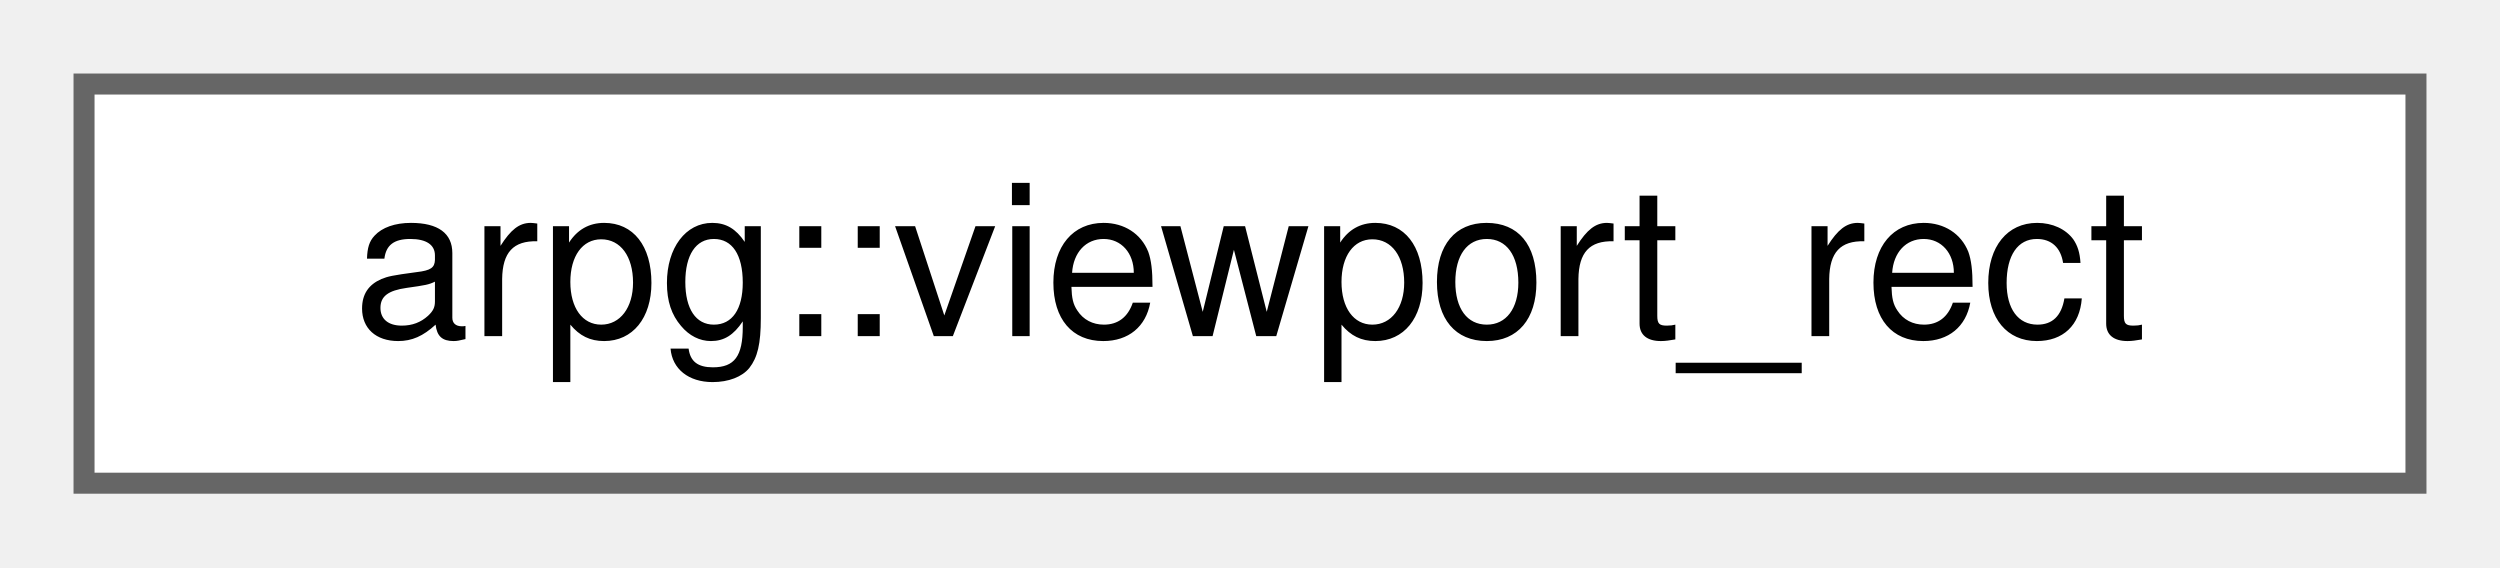
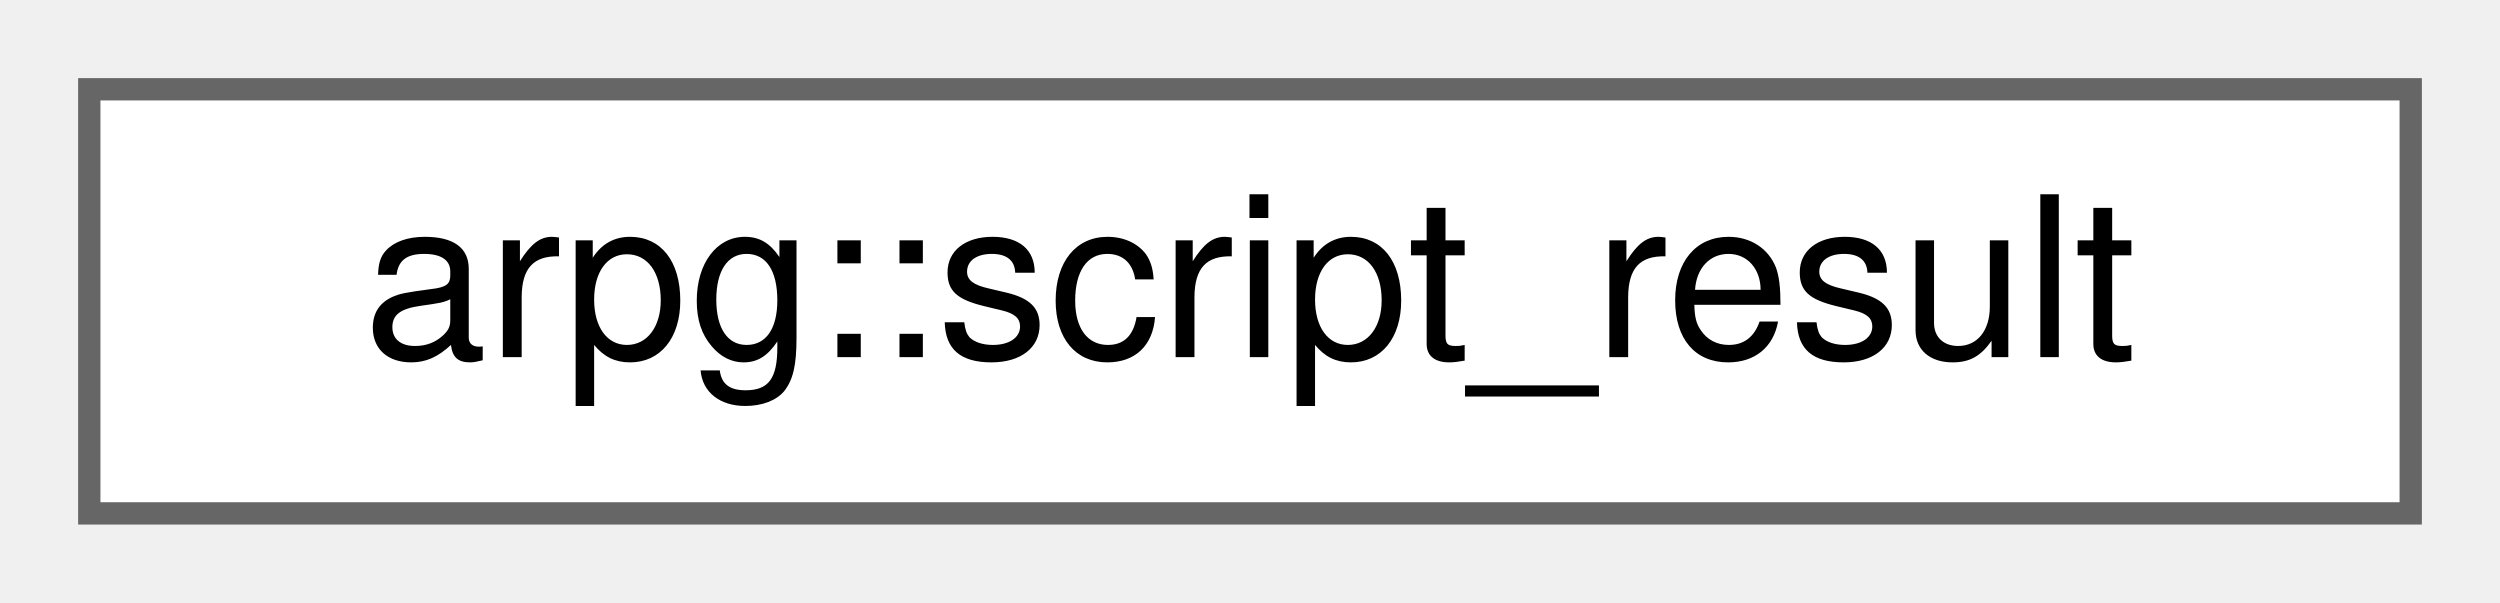
- <svg xmlns="http://www.w3.org/2000/svg" xmlns:xlink="http://www.w3.org/1999/xlink" width="119pt" height="27pt" viewBox="0.00 0.00 119.00 27.00">
+ <svg xmlns="http://www.w3.org/2000/svg" xmlns:xlink="http://www.w3.org/1999/xlink" width="112pt" height="27pt" viewBox="0.00 0.00 112.00 27.00">
  <g id="graph0" class="graph" transform="scale(1 1) rotate(0) translate(4 23)">
    <g id="Node000000" class="node">
      <g id="a_Node000000">
-         <a xlink:href="structarpg_1_1viewport__rect.html" target="_top" xlink:title="A rectangle in window coordinates.">
-           <polygon fill="white" stroke="#666666" points="111,-19 0,-19 0,0 111,0 111,-19" />
-           <text text-anchor="middle" x="55.5" y="-7" font-family="Helvetica,sans-Serif" font-size="10.00">arpg::viewport_rect</text>
+         <a xlink:href="structarpg_1_1script__result.html" target="_top" xlink:title="A script that ran, or the reason it did not.">
+           <polygon fill="white" stroke="#666666" points="104,-19 0,-19 0,0 104,0 104,-19" />
+           <text text-anchor="middle" x="52" y="-7" font-family="Helvetica,sans-Serif" font-size="10.00">arpg::script_result</text>
        </a>
      </g>
    </g>
  </g>
</svg>
